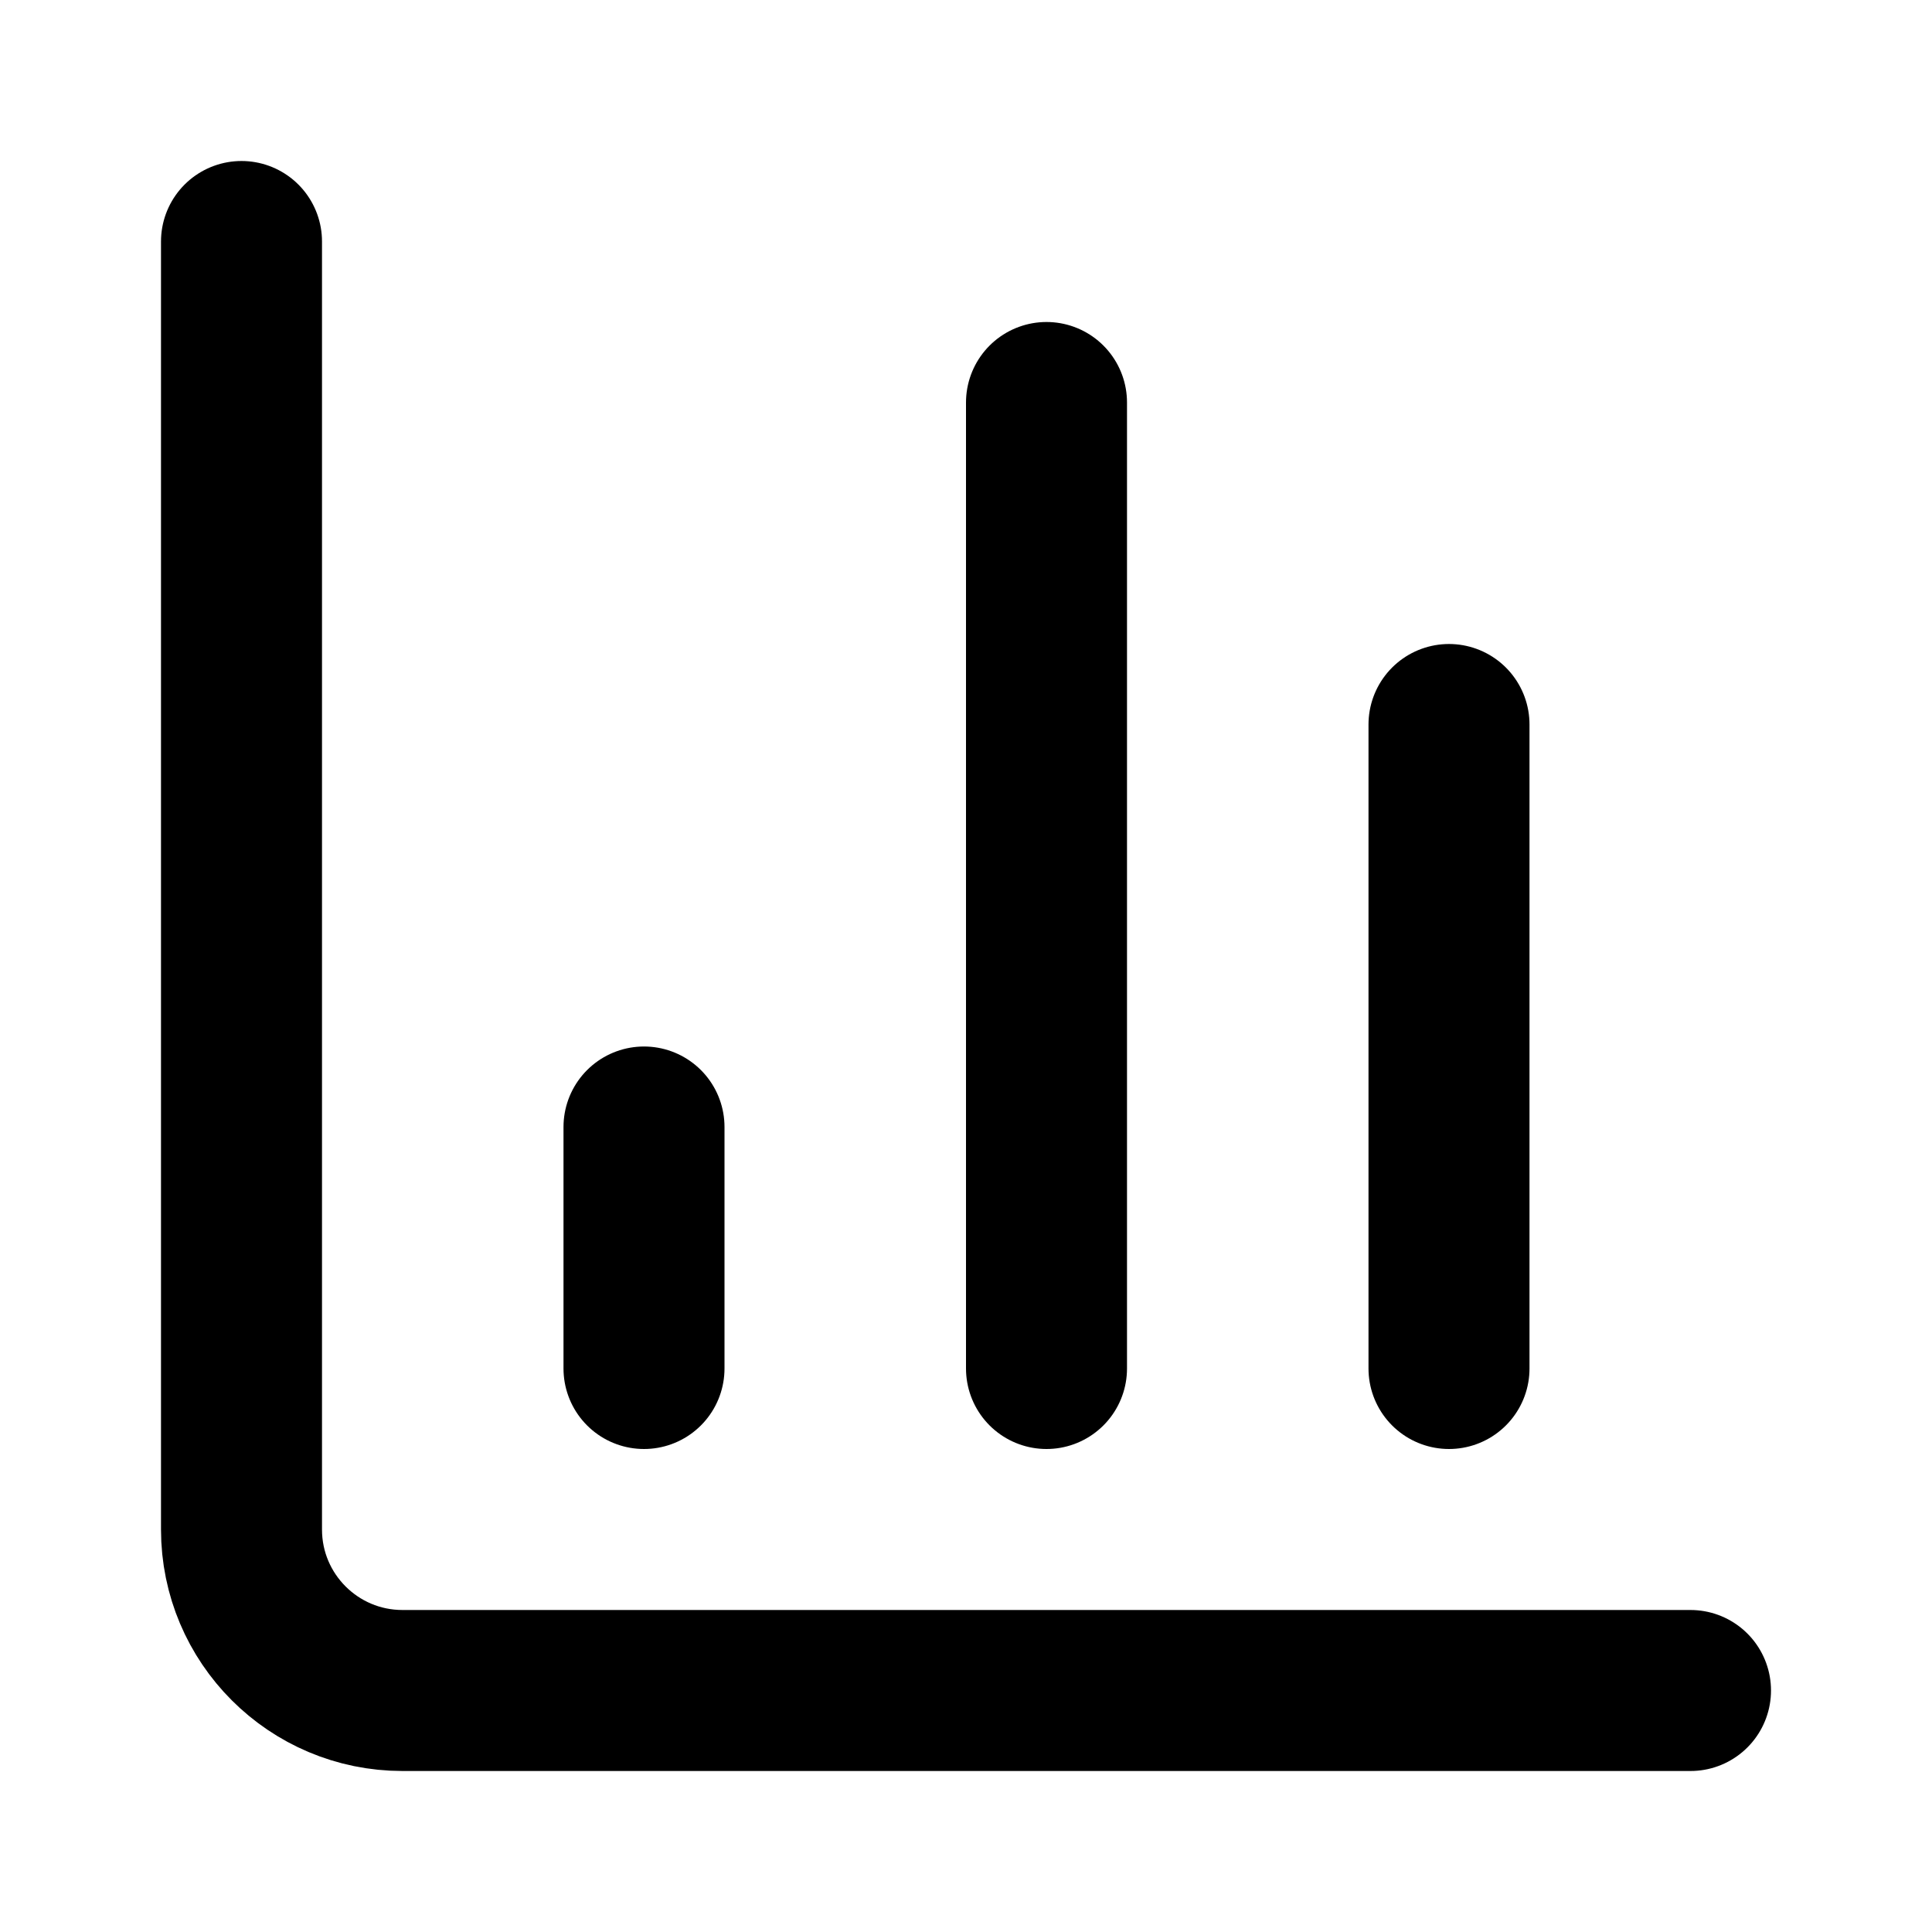
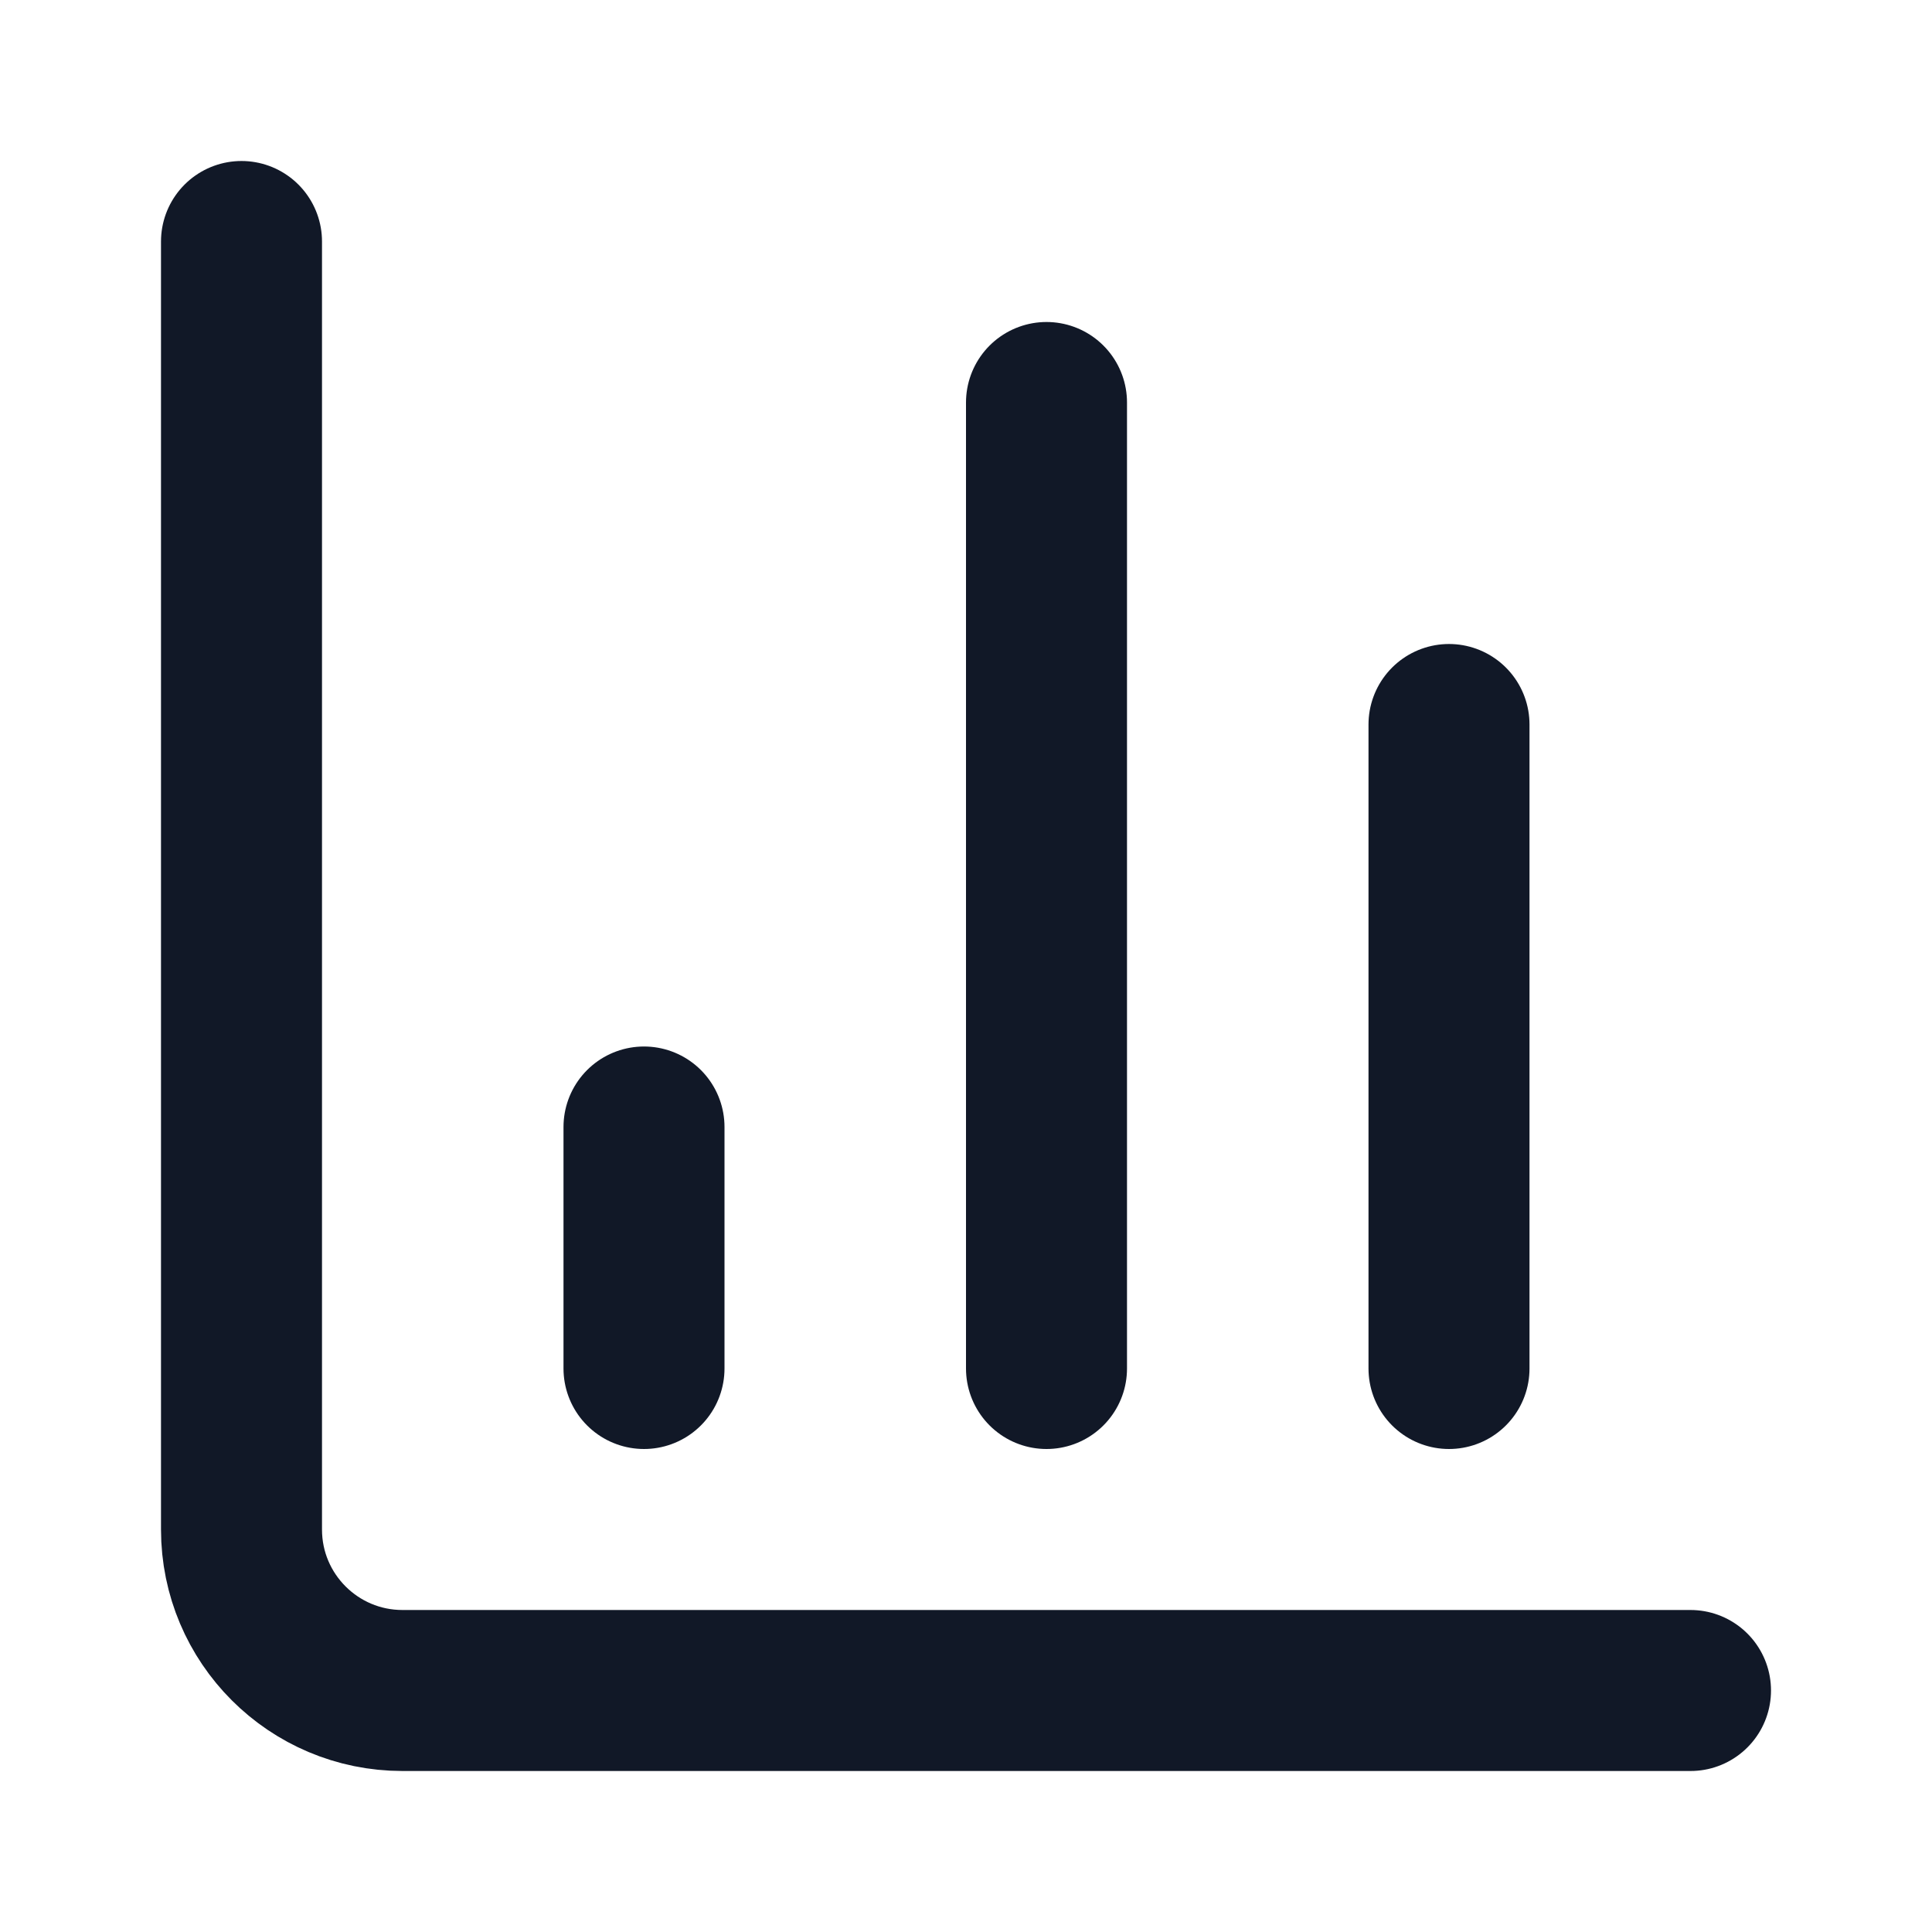
- <svg xmlns="http://www.w3.org/2000/svg" width="24" height="24" viewBox="0 0 24 24" fill="none" stroke="currentColor" stroke-width="2" stroke-linecap="round" stroke-linejoin="round" class="lucide lucide-chart-column-icon lucide-chart-column">
+ <svg xmlns="http://www.w3.org/2000/svg" width="24" height="24" viewBox="0 0 24 24" fill="none" stroke="#111827" stroke-width="2" stroke-linecap="round" stroke-linejoin="round" class="lucide lucide-chart-column-icon lucide-chart-column">
  <path d="M3 3v16a2 2 0 0 0 2 2h16" />
  <path d="M18 17V9" />
  <path d="M13 17V5" />
  <path d="M8 17v-3" />
</svg>
